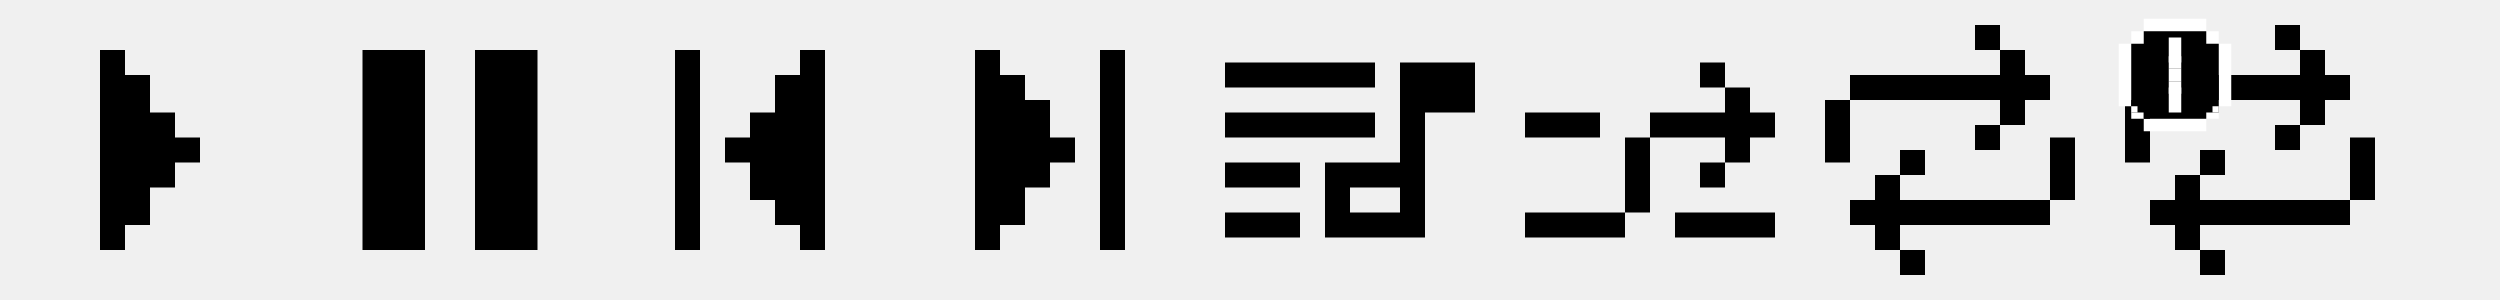
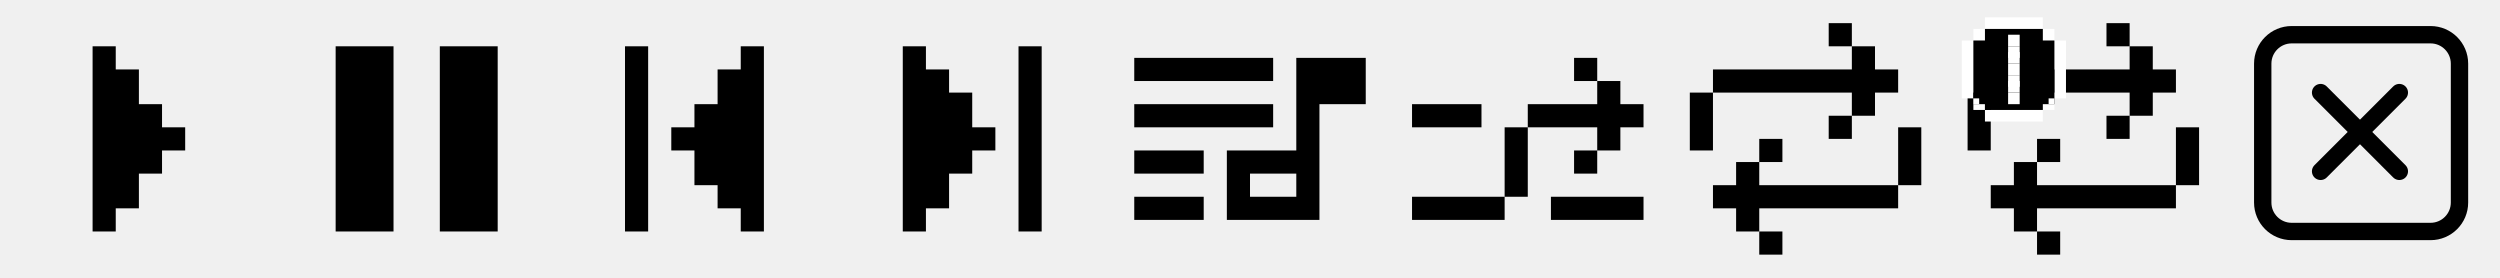
- <svg xmlns="http://www.w3.org/2000/svg" width="400" height="48" viewBox="0 0 400 48" fill="none">
+ <svg xmlns="http://www.w3.org/2000/svg" width="432" height="48" viewBox="0 0 432 48" fill="none">
  <g clip-path="url(#clip0_210_18284)">
    <path fill-rule="evenodd" clip-rule="evenodd" d="M20 40H16V8H20V12H24L24 18H28V22H32V26H28V30H24L24 36H20V40Z" fill="black" />
    <path fill-rule="evenodd" clip-rule="evenodd" d="M68 8H58V40H68V8ZM86 8H76V40H86V8Z" fill="black" />
    <path fill-rule="evenodd" clip-rule="evenodd" d="M108 8H112V40H108V8ZM132 8H128V12H124V18H120L120 22H116V26H120L120 32H124V36H128V40H132V8Z" fill="black" />
    <path fill-rule="evenodd" clip-rule="evenodd" d="M180 40H176V8H180V40ZM156 40H160V36H164V30H168L168 26H172V22H168L168 16H164V12H160V8H156V40Z" fill="black" />
    <path fill-rule="evenodd" clip-rule="evenodd" d="M276 10H272V14H276V18H264V22L260 22V34H244V38H260V34H264L264 22H276V26H272V30H276V26H280V22H284V18H280V14H276V10ZM244 18H256V22H244V18ZM284 34H268V38H284V34Z" fill="black" />
    <path fill-rule="evenodd" clip-rule="evenodd" d="M212 26H224V18V10H228H236V18H228V26V30V34V38H212V34V30V26ZM216 30V34H224V30H216ZM196 34H208V38H196V34ZM208 26H196V30H208V26ZM196 18H220V22H196V18ZM220 10H196V14H220V10Z" fill="black" />
    <path fill-rule="evenodd" clip-rule="evenodd" d="M368 4H364V8H368V12H344V16H340V26H344V16H368V20L364 20V24H368V20H372V16H376V12H372V8H368V4ZM348 40H352V44H356V40H352V36H376V32H380V22H376V32H352V28L356 28V24H352V28H348V32H344V36H348V40Z" fill="black" />
    <path fill-rule="evenodd" clip-rule="evenodd" d="M353 3H343V5H341V7H339V17H341V19H343V21H353V19H355V17H357V7H355V5H353V3ZM353 5V7H355V17H353V19H343V17H341V7H343V5H353Z" fill="white" />
    <rect x="341" y="7" width="14" height="11" fill="black" />
    <rect x="343" y="5" width="10" height="10" fill="black" />
    <rect x="343" y="8" width="10" height="11" fill="black" />
    <rect x="347" y="6" width="2" height="2" fill="white" />
    <rect x="347" y="8" width="2" height="2" fill="white" />
    <rect x="347" y="9" width="2" height="2" fill="white" />
    <rect x="347" y="11" width="2" height="2" fill="white" />
    <rect x="347" y="13" width="2" height="2" fill="white" />
    <rect x="347" y="14" width="2" height="2" fill="white" />
    <rect x="347" y="16" width="2" height="2" fill="white" />
    <rect width="1" height="1" transform="matrix(1 0 0 -1 341 18)" fill="white" />
    <rect width="1" height="1" transform="matrix(1 0 0 -1 354 18)" fill="white" />
    <path fill-rule="evenodd" clip-rule="evenodd" d="M320 4H316V8H320V12H296V16H292V26H296V16H320V20L316 20V24H320V20H324V16H328V12H324V8H320V4ZM300 40H304V44H308V40H304V36H328V32H332V22H328V32H304V28L308 28V24H304V28H300V32H296V36H300V40Z" fill="black" />
+     <rect x="391" y="6" width="34" height="34" rx="5" stroke="black" stroke-width="3" />
+     <path d="M401 29.606L414.606 16" stroke="black" stroke-width="3" stroke-linecap="round" stroke-linejoin="round" />
+     <path d="M401 16L414.606 29.606" stroke="black" stroke-width="3" stroke-linecap="round" stroke-linejoin="round" />
  </g>
  <defs>
    <clipPath id="clip0_210_18284">
-       <rect width="400" height="48" fill="white" />
+       <rect width="432" height="48" fill="white" />
    </clipPath>
  </defs>
</svg>
